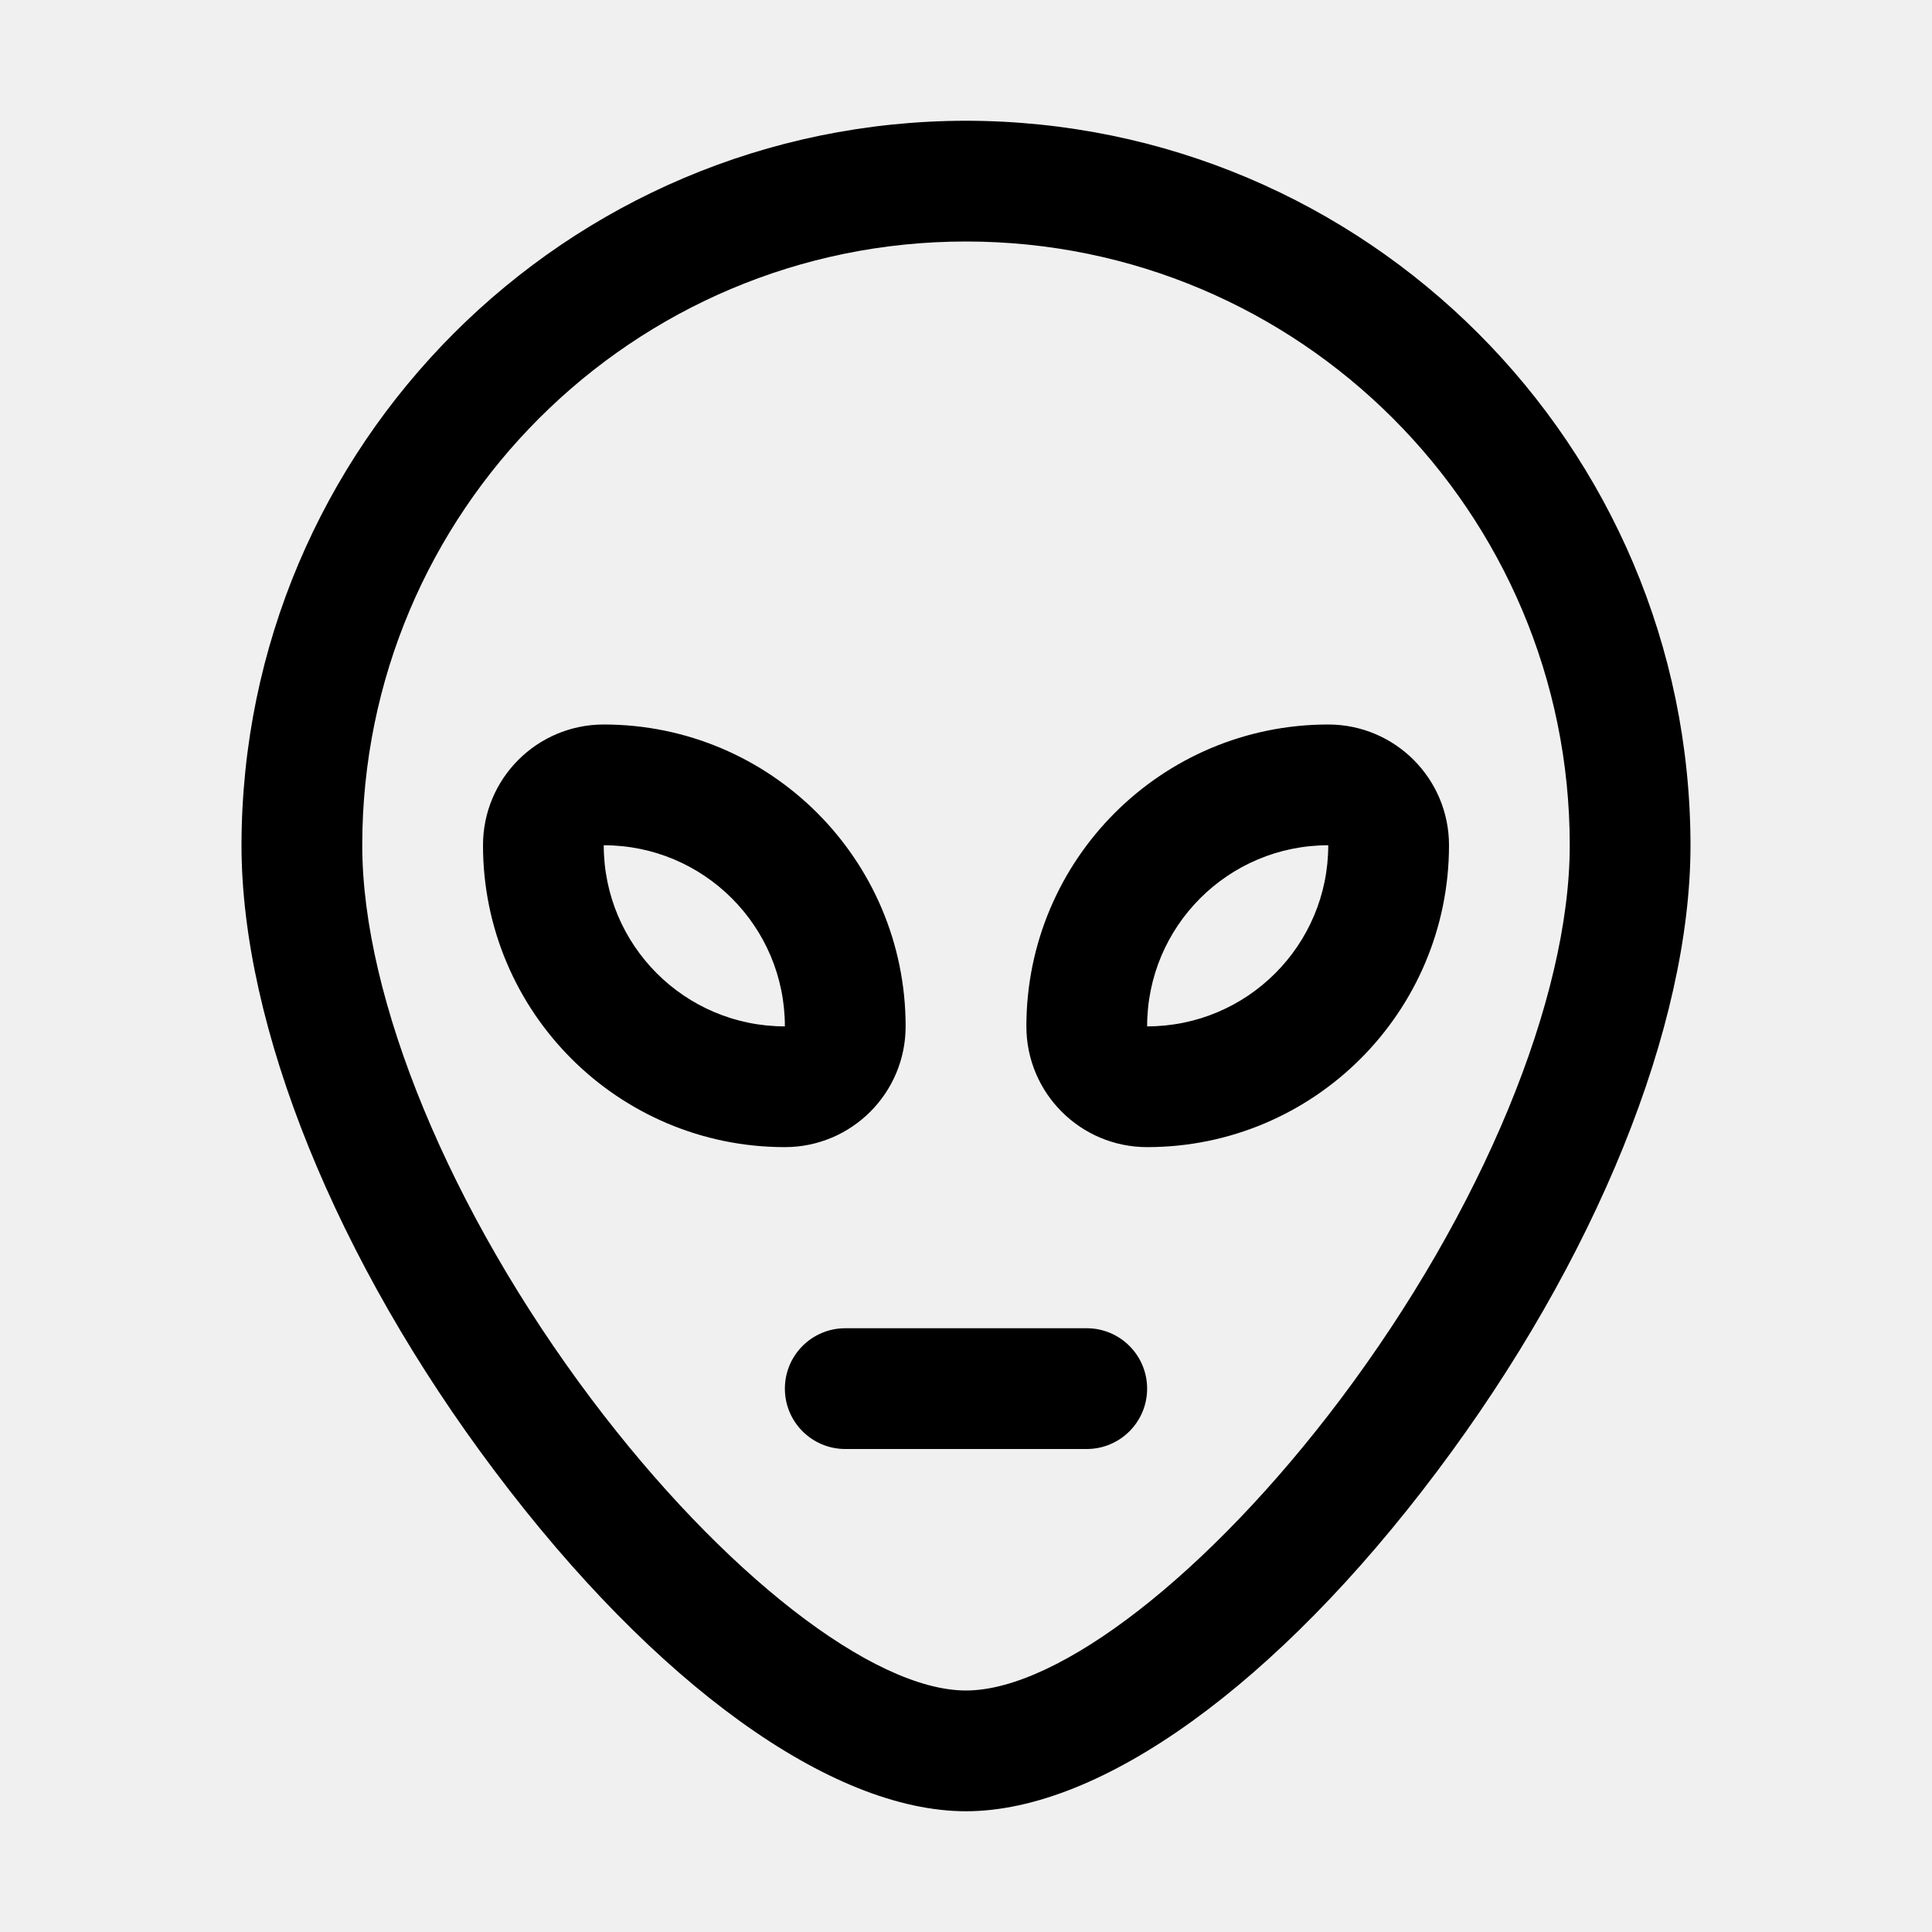
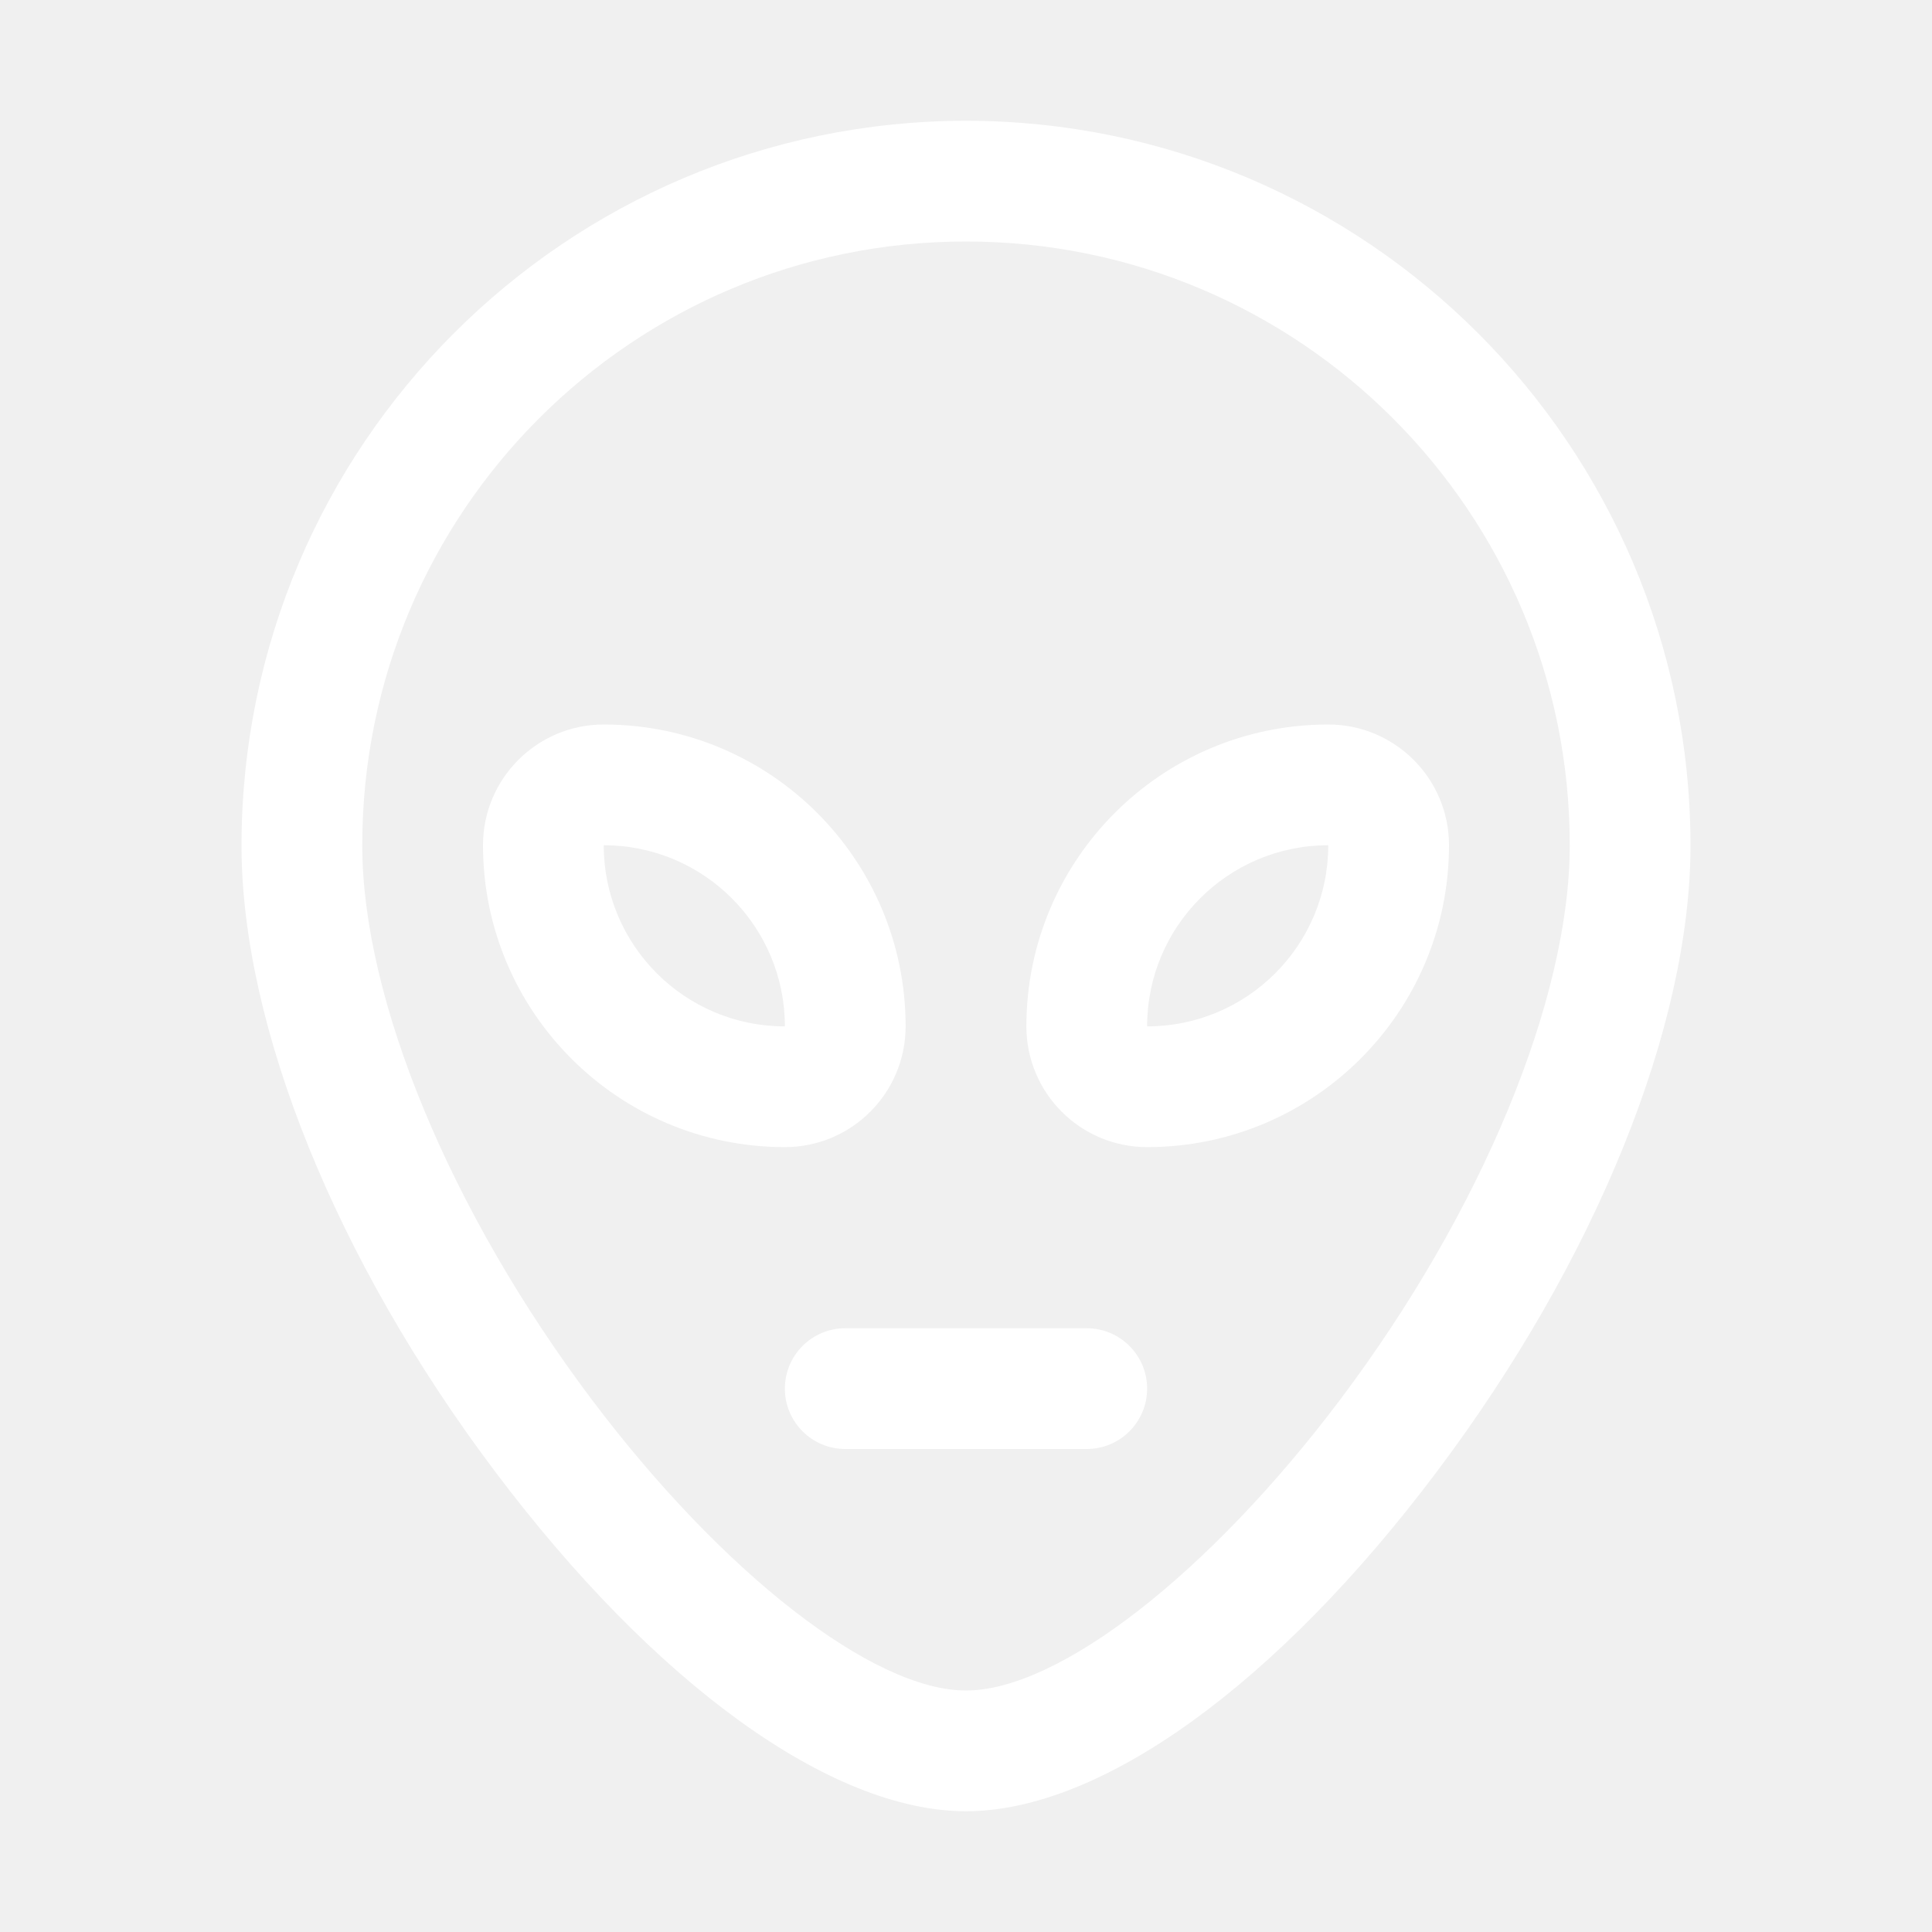
- <svg xmlns="http://www.w3.org/2000/svg" width="32" height="32" fill="#000000" viewBox="0 0 256 256">
+ <svg xmlns="http://www.w3.org/2000/svg" width="32" height="32" fill="#ffffff" viewBox="0 0 256 256">
  <path d="M128,16a96.11,96.11,0,0,0-96,96c0,24,12.56,55.06,33.61,83,21.18,28.15,44.5,45,62.39,45s41.21-16.81,62.39-45c21.05-28,33.61-59,33.61-83A96.11,96.11,0,0,0,128,16Zm49.61,169.42C160.24,208.49,140.31,224,128,224s-32.24-15.51-49.61-38.58C59.65,160.5,48,132.37,48,112a80,80,0,0,1,160,0C208,132.37,196.35,160.5,177.61,185.42ZM120,136A40,40,0,0,0,80,96a16,16,0,0,0-16,16,40,40,0,0,0,40,40A16,16,0,0,0,120,136ZM80,112a24,24,0,0,1,24,24h0A24,24,0,0,1,80,112Zm96-16a40,40,0,0,0-40,40,16,16,0,0,0,16,16,40,40,0,0,0,40-40A16,16,0,0,0,176,96Zm-24,40a24,24,0,0,1,24-24A24,24,0,0,1,152,136Zm0,48a8,8,0,0,1-8,8H112a8,8,0,0,1,0-16h32A8,8,0,0,1,152,184Z" />
</svg>
